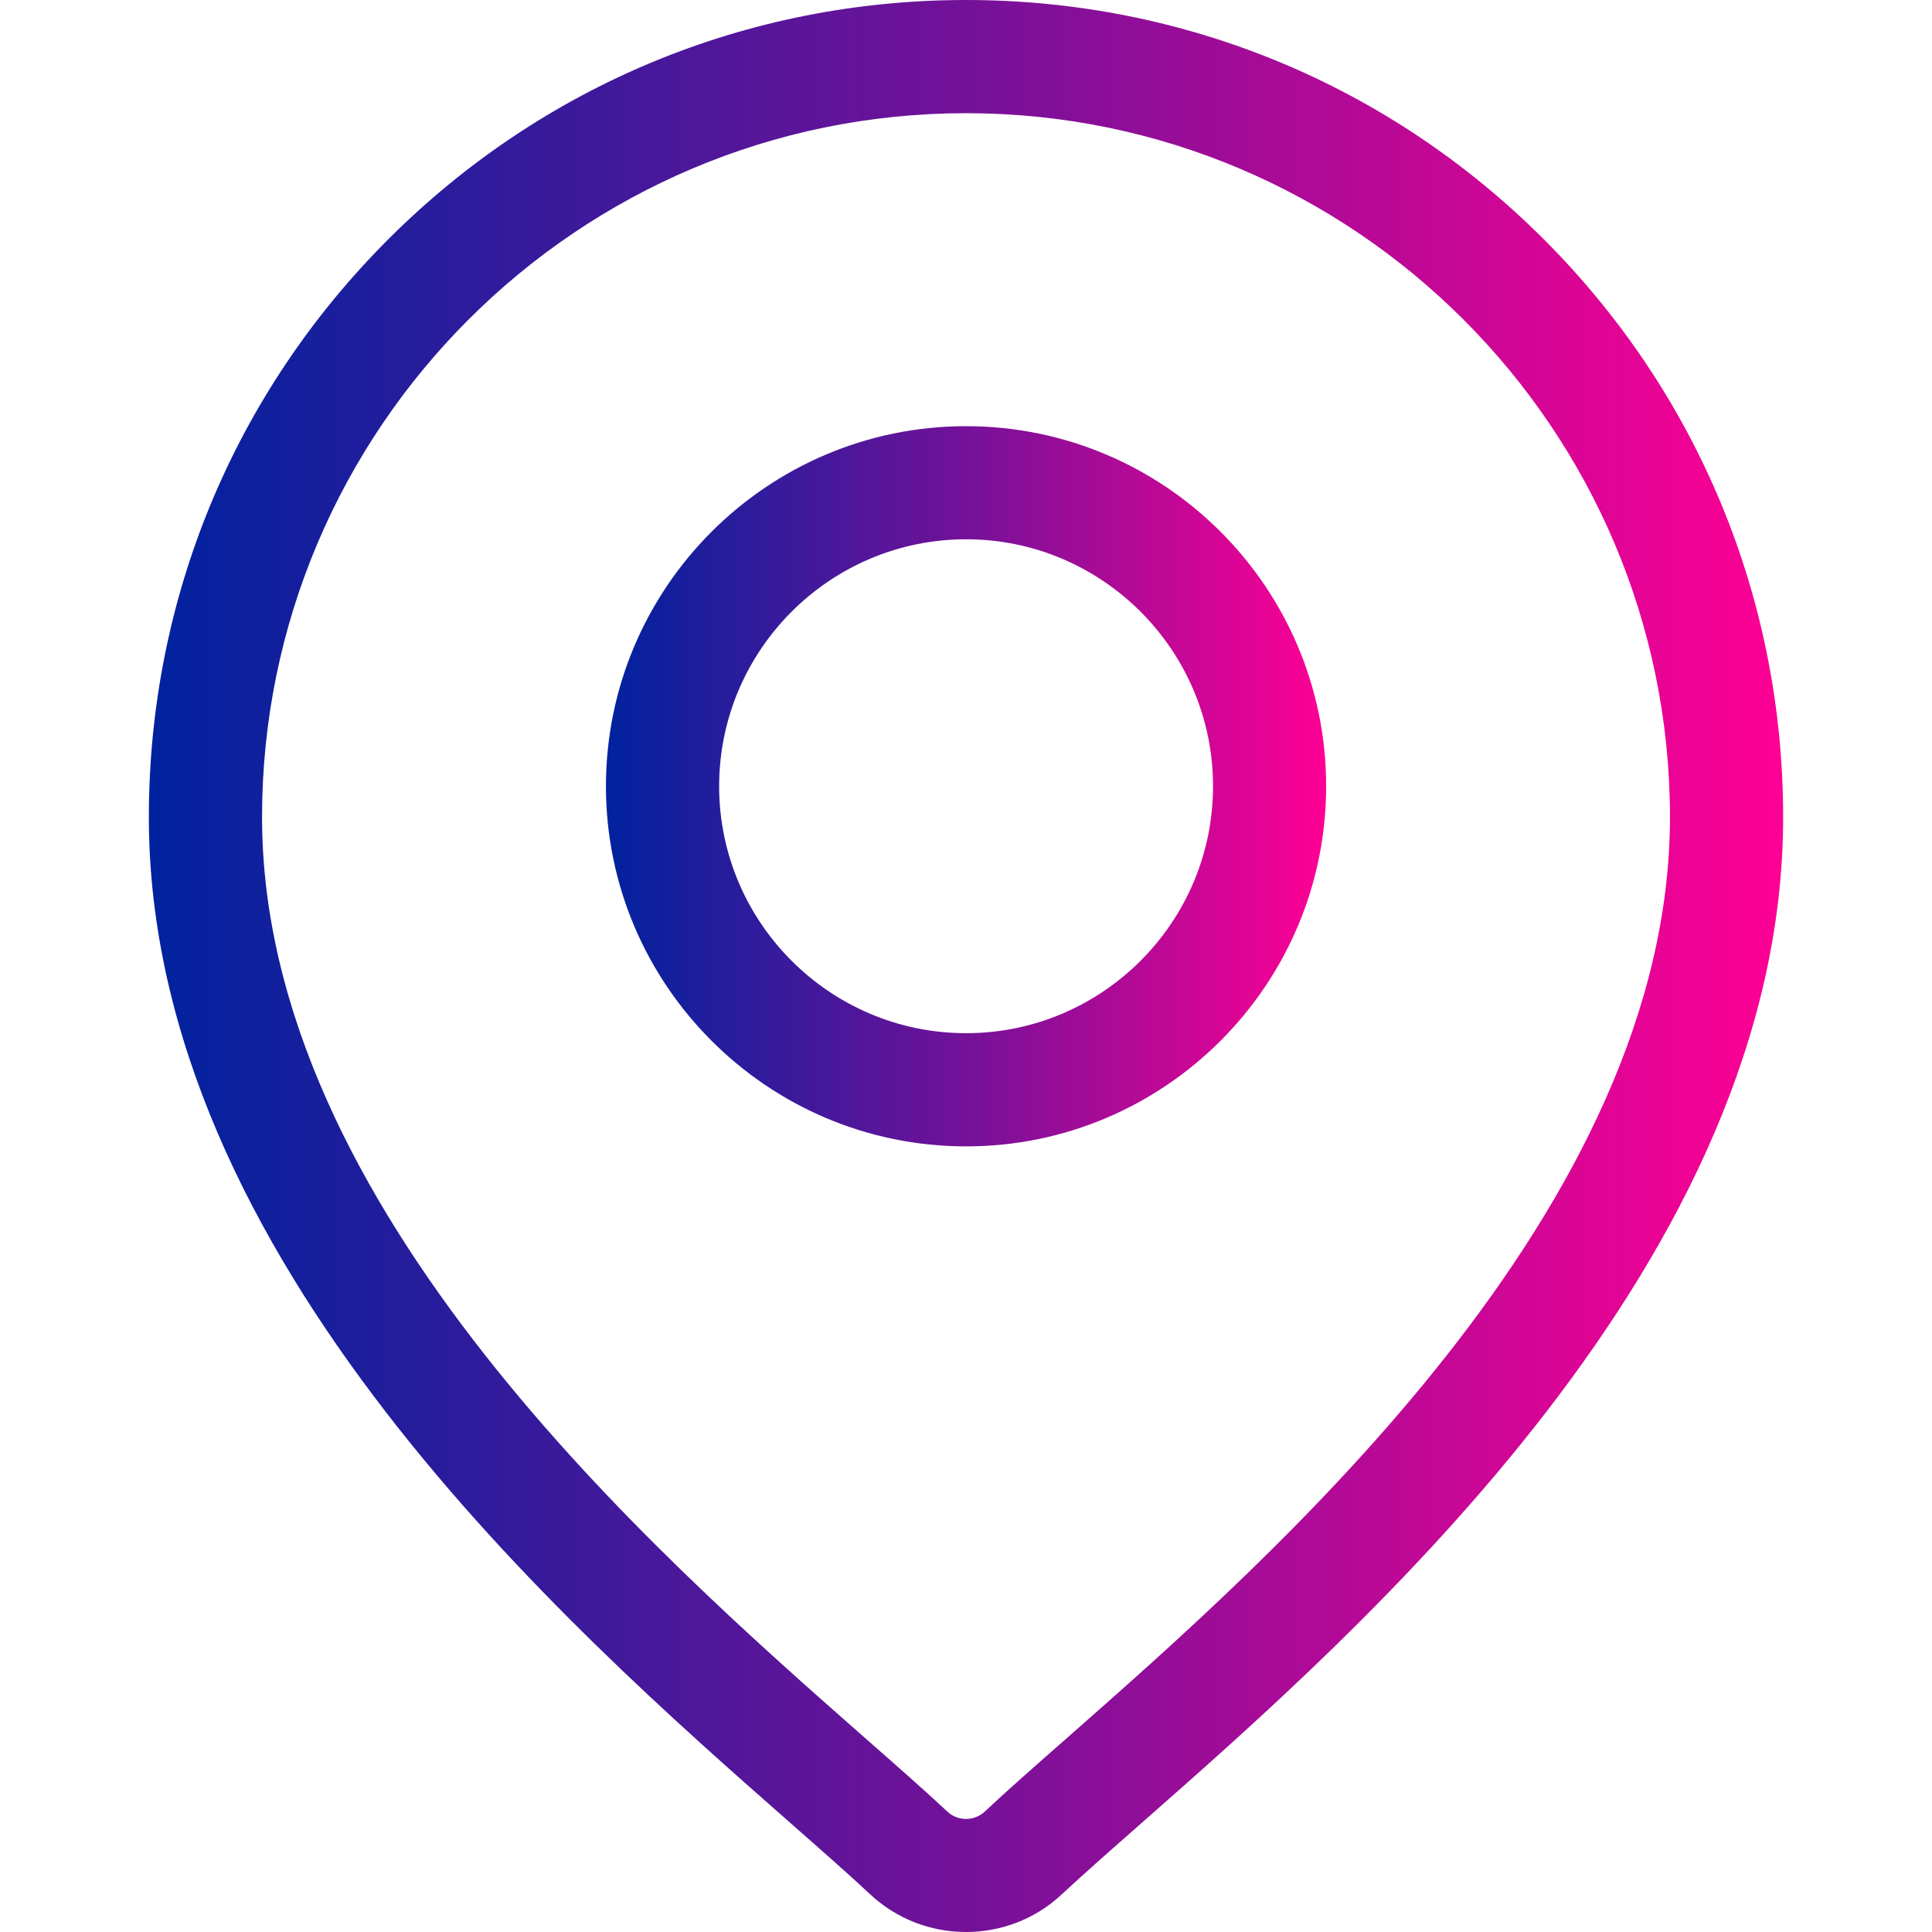
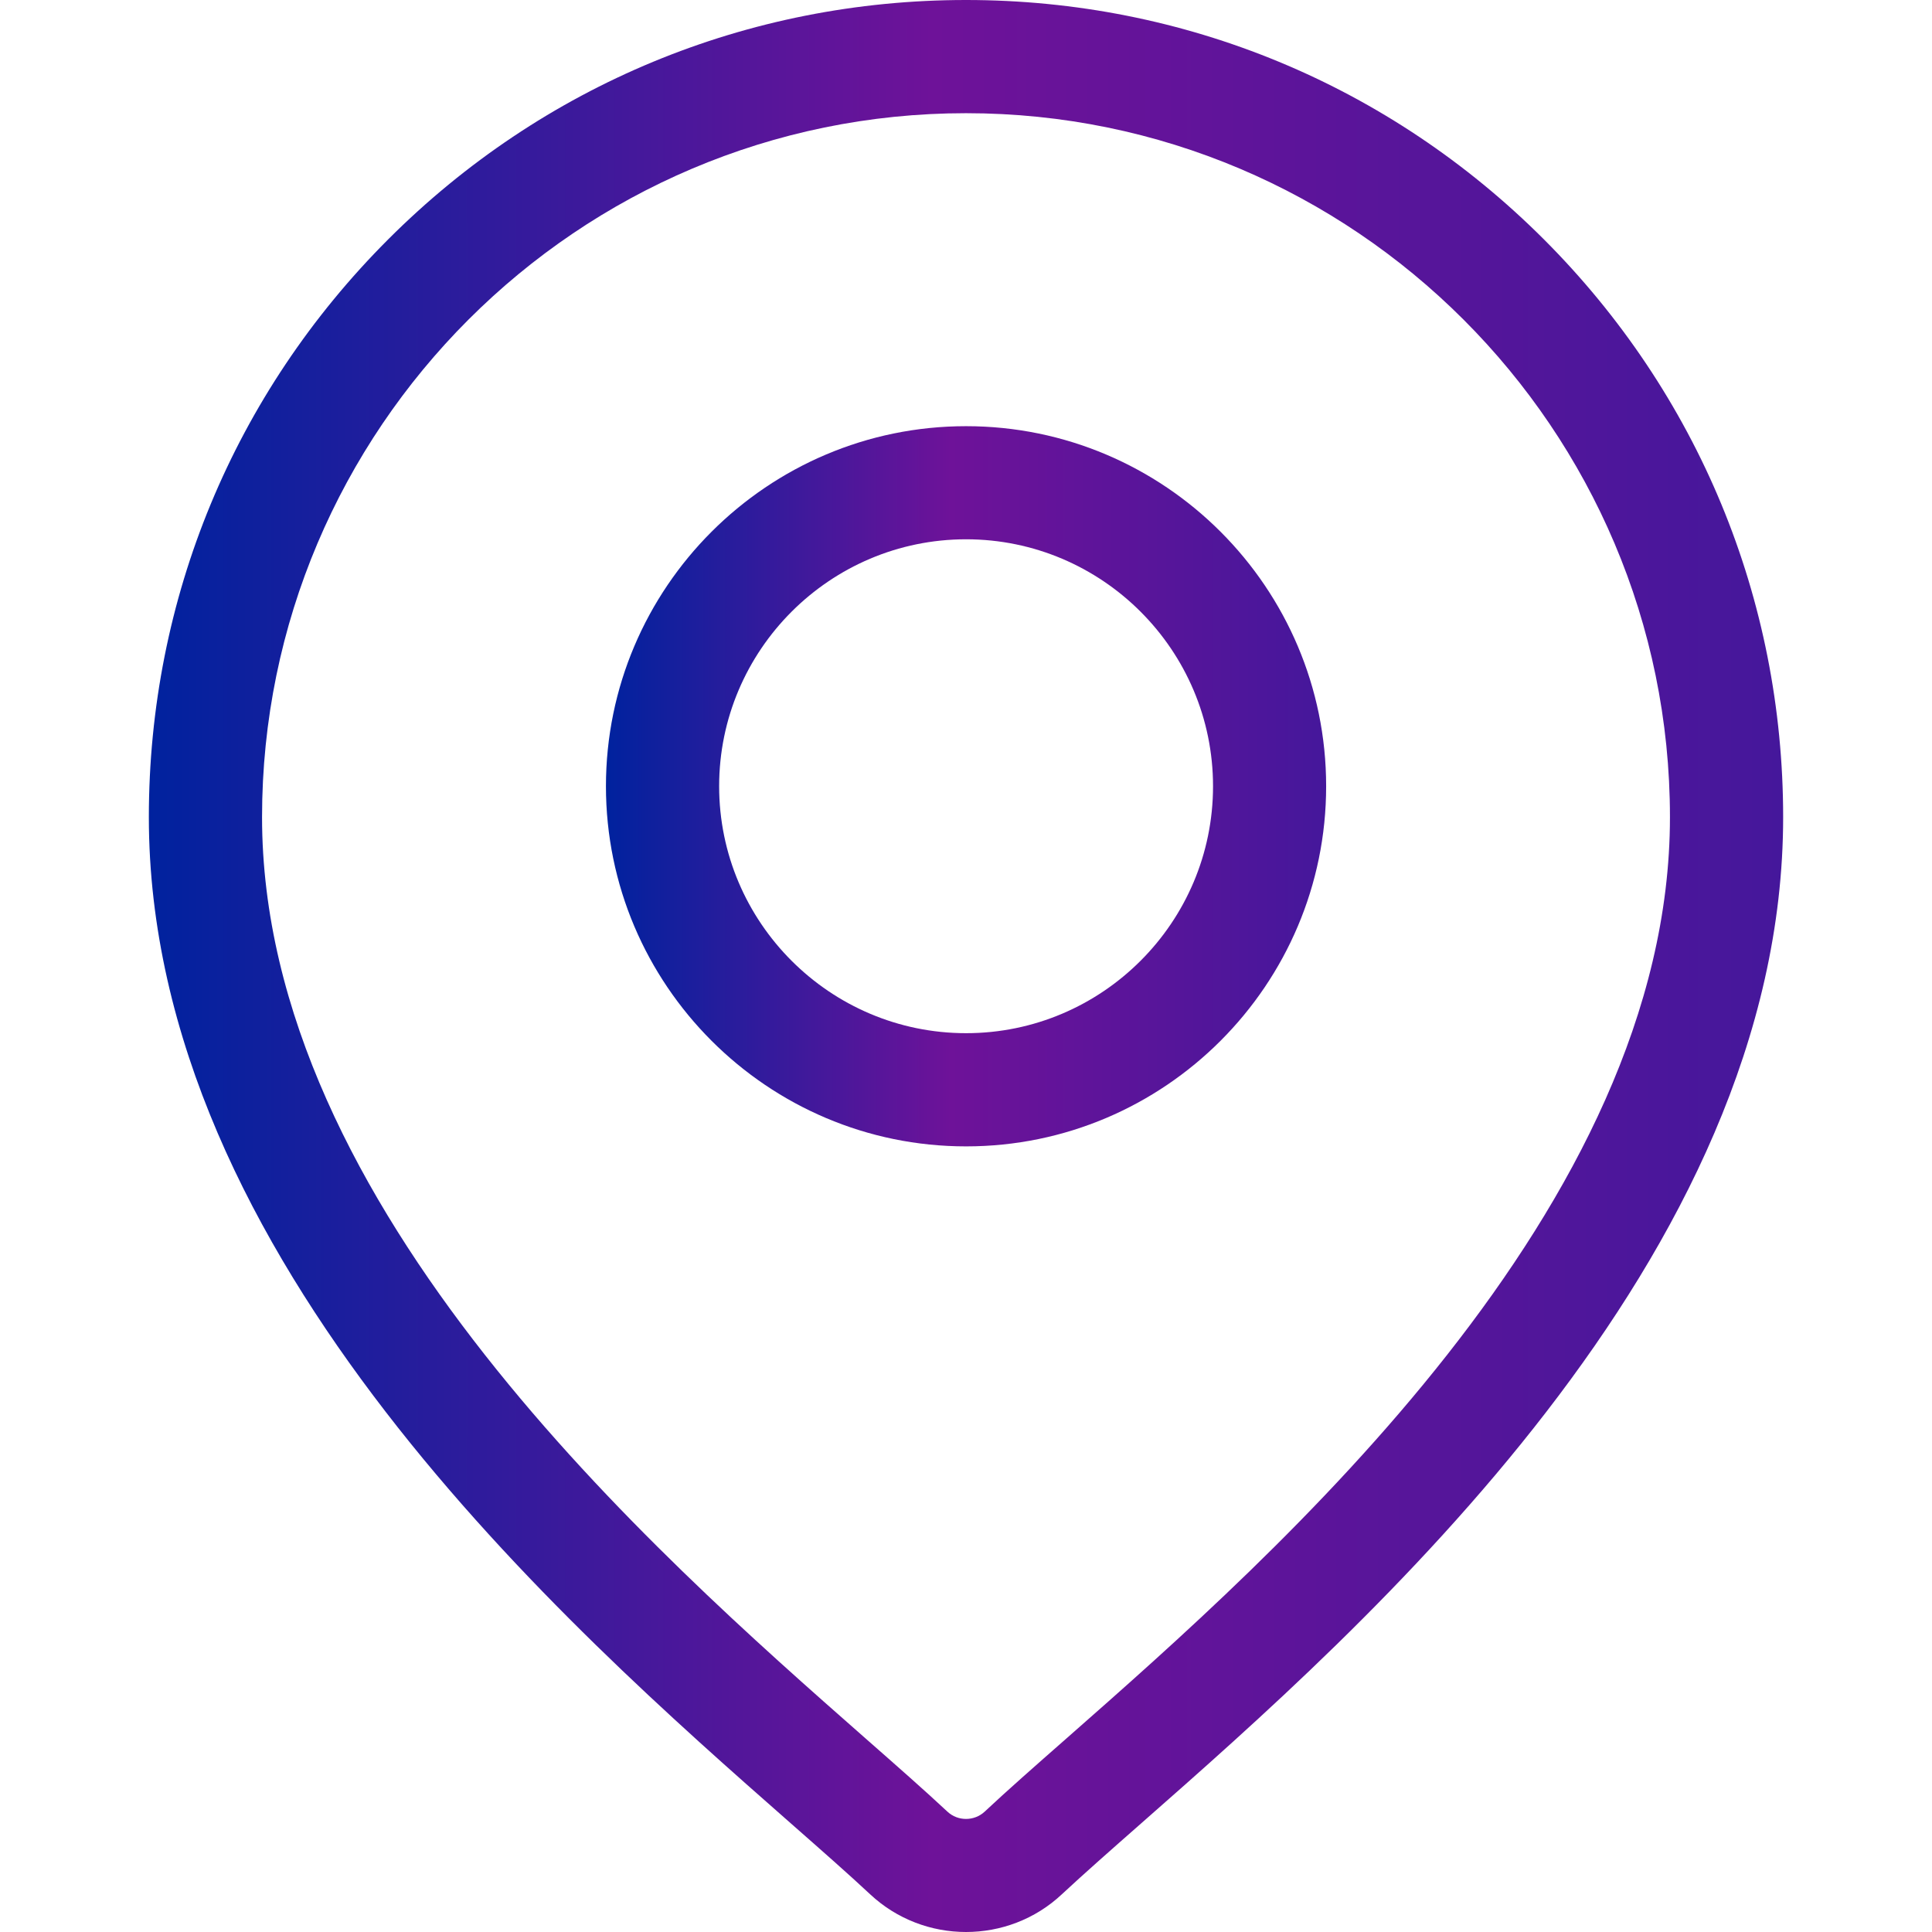
<svg xmlns="http://www.w3.org/2000/svg" width="22" height="22" viewBox="0 0 22 22" fill="none">
  <path d="M17.58 2.725C15.822 0.968 13.486 0 11 0C8.515 0 6.178 0.968 4.421 2.725C2.663 4.483 1.695 6.819 1.695 9.305C1.695 14.333 6.449 18.515 9.003 20.761C9.358 21.073 9.665 21.343 9.909 21.571C10.215 21.857 10.608 22 11 22C11.393 22 11.786 21.857 12.091 21.571C12.336 21.343 12.642 21.073 12.997 20.761C15.551 18.515 20.305 14.333 20.305 9.305C20.305 6.819 19.337 4.483 17.58 2.725ZM12.146 19.794C11.783 20.113 11.47 20.388 11.212 20.63C11.093 20.74 10.907 20.74 10.789 20.63C10.53 20.388 10.217 20.113 9.854 19.794C7.453 17.682 2.984 13.75 2.984 9.305C2.984 4.885 6.58 1.289 11 1.289C15.42 1.289 19.016 4.885 19.016 9.305C19.016 13.75 14.547 17.682 12.146 19.794Z" fill="url(#paint0_linear_1212_598)" />
  <path d="M11.001 4.853C8.74 4.853 6.9 6.692 6.9 8.953C6.9 11.214 8.74 13.054 11.001 13.054C13.262 13.054 15.101 11.214 15.101 8.953C15.101 6.692 13.262 4.853 11.001 4.853ZM11.001 11.765C9.451 11.765 8.189 10.503 8.189 8.953C8.189 7.403 9.451 6.141 11.001 6.141C12.551 6.141 13.813 7.403 13.813 8.953C13.813 10.503 12.551 11.765 11.001 11.765Z" fill="url(#paint1_linear_1212_598)" />
  <defs>
    <linearGradient id="paint0_linear_1212_598" x1="1.695" y1="12.896" x2="20.305" y2="12.896" gradientUnits="userSpaceOnUse">
      <stop stop-color="#00229E" />
      <stop offset="0.479" stop-color="#6E1299" />
-       <stop offset="1" stop-color="#FE0094" />
+       <stop offset="1" stop-color="#45179B" />
    </linearGradient>
    <linearGradient id="paint1_linear_1212_598" x1="6.9" y1="9.66" x2="15.101" y2="9.66" gradientUnits="userSpaceOnUse">
      <stop stop-color="#00229E" />
      <stop offset="0.479" stop-color="#6E1299" />
-       <stop offset="1" stop-color="#FE0094" />
+       <stop offset="1" stop-color="#45179B" />
    </linearGradient>
  </defs>
</svg>
